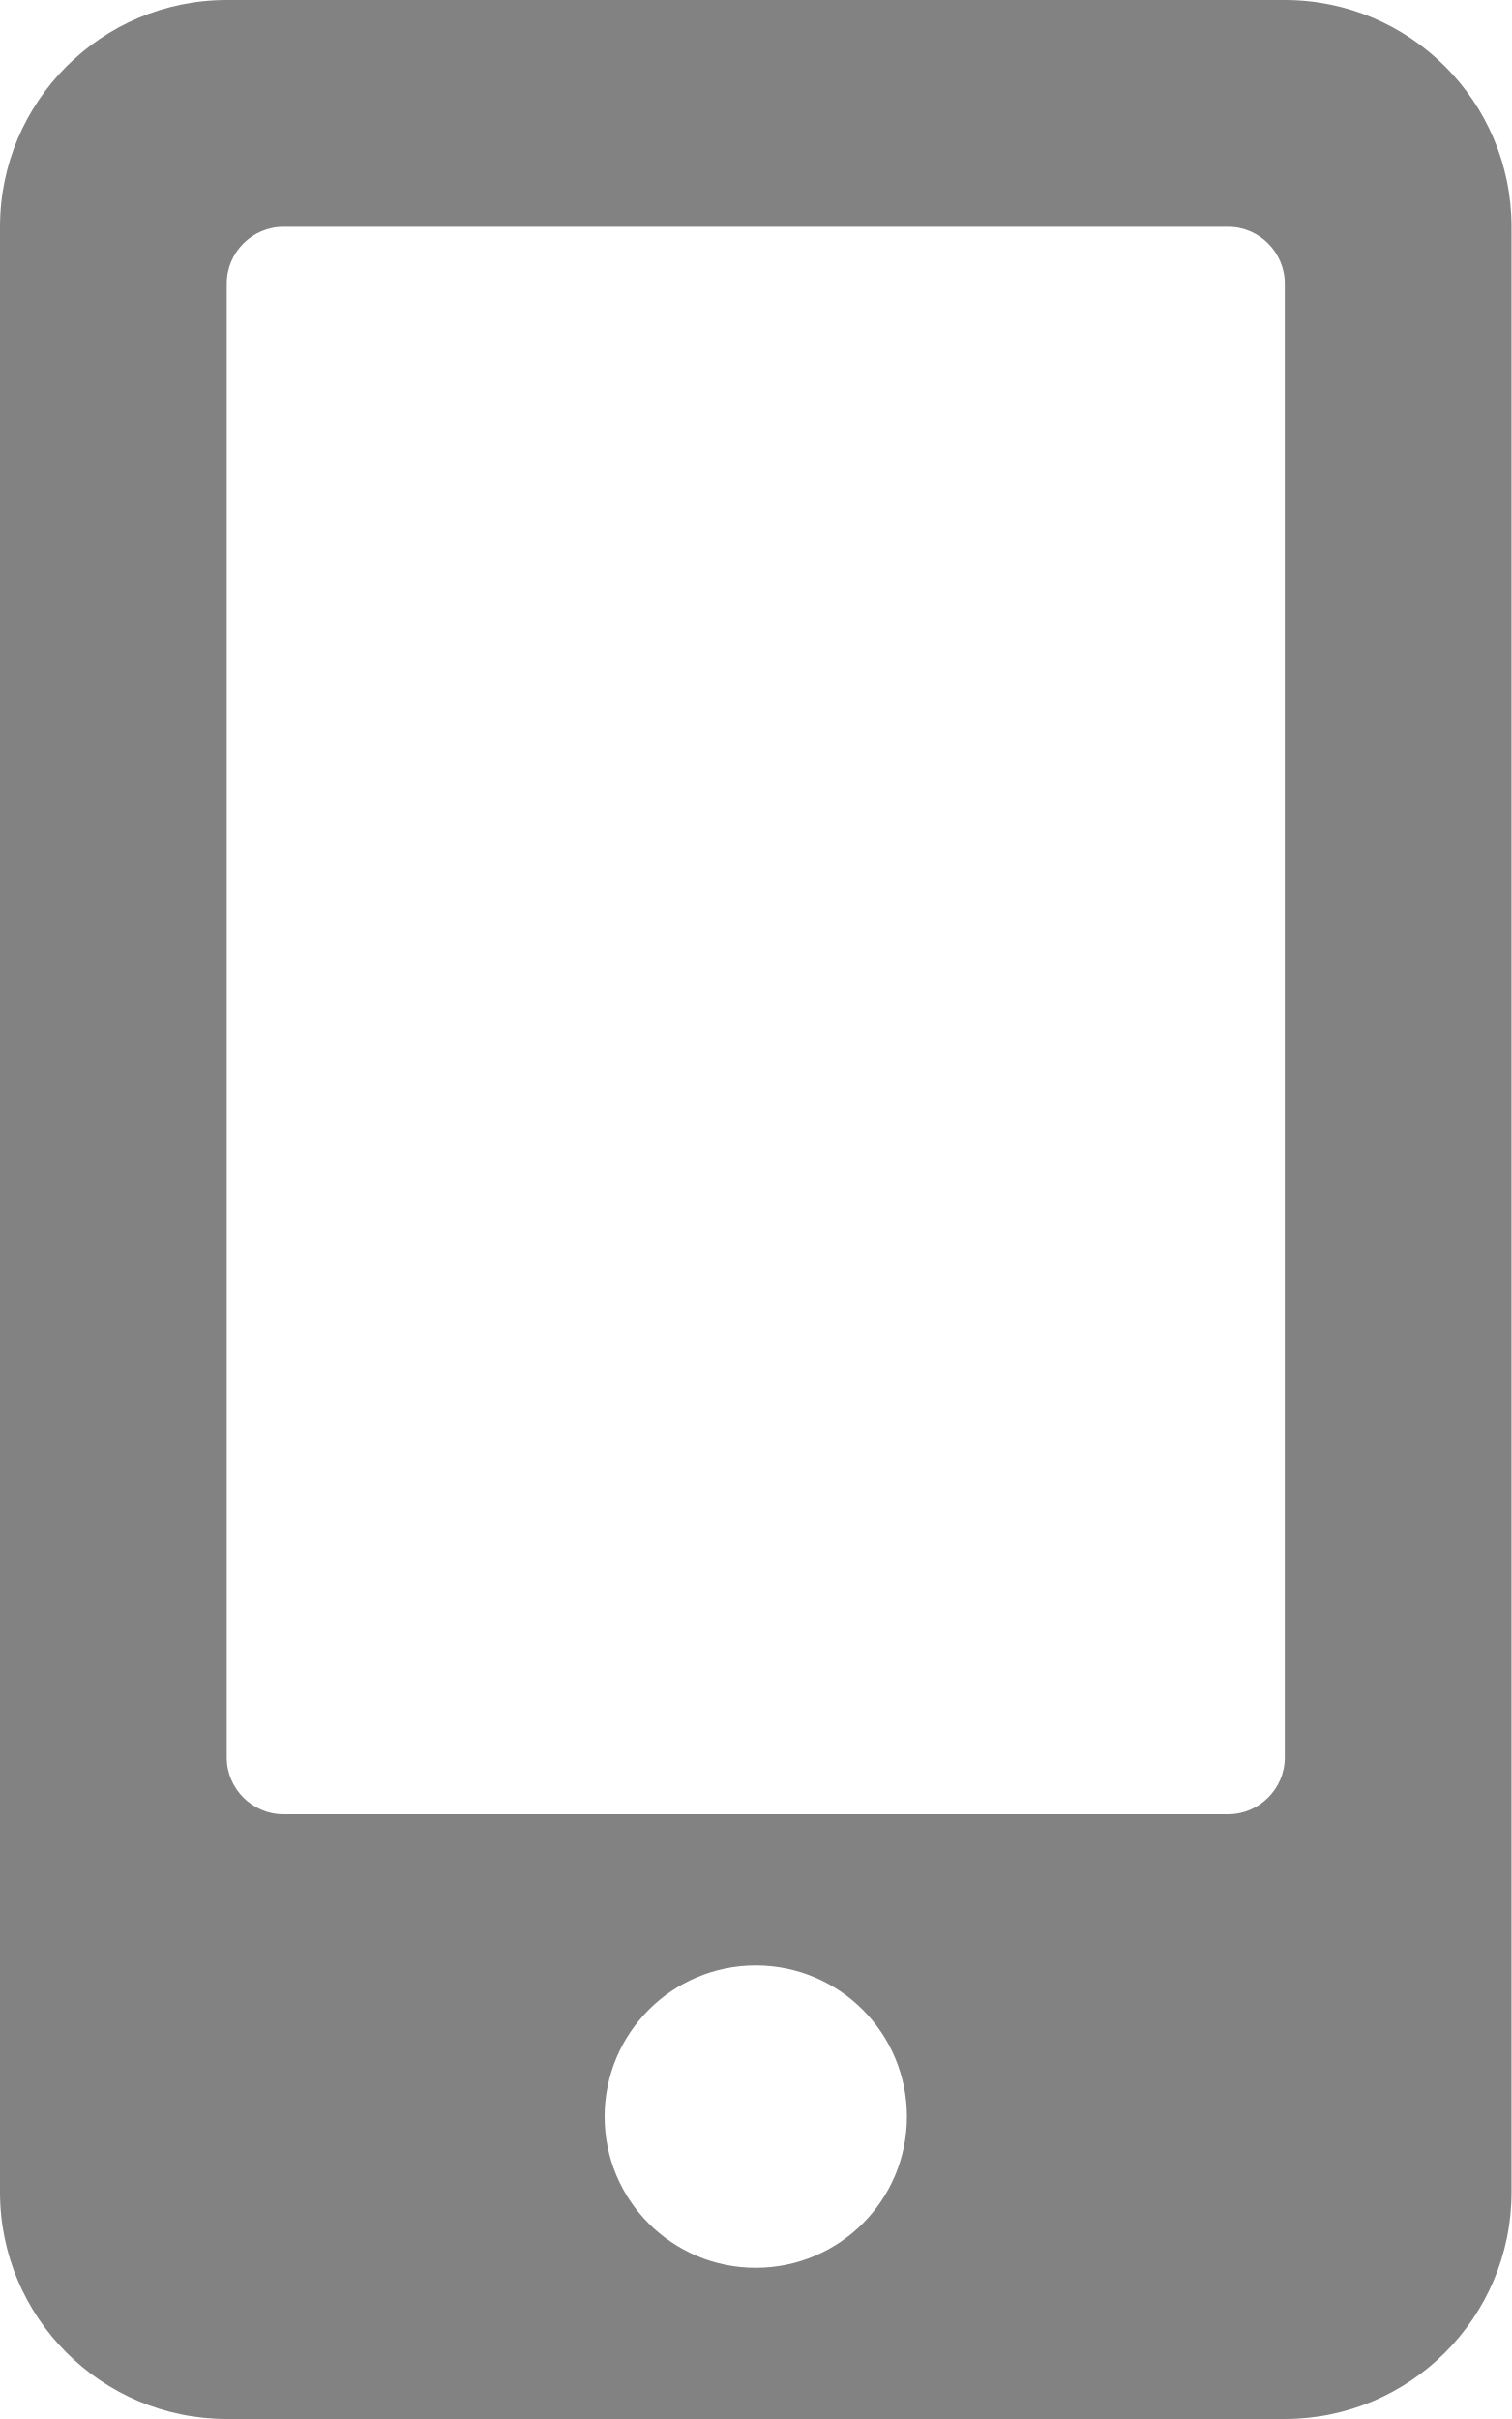
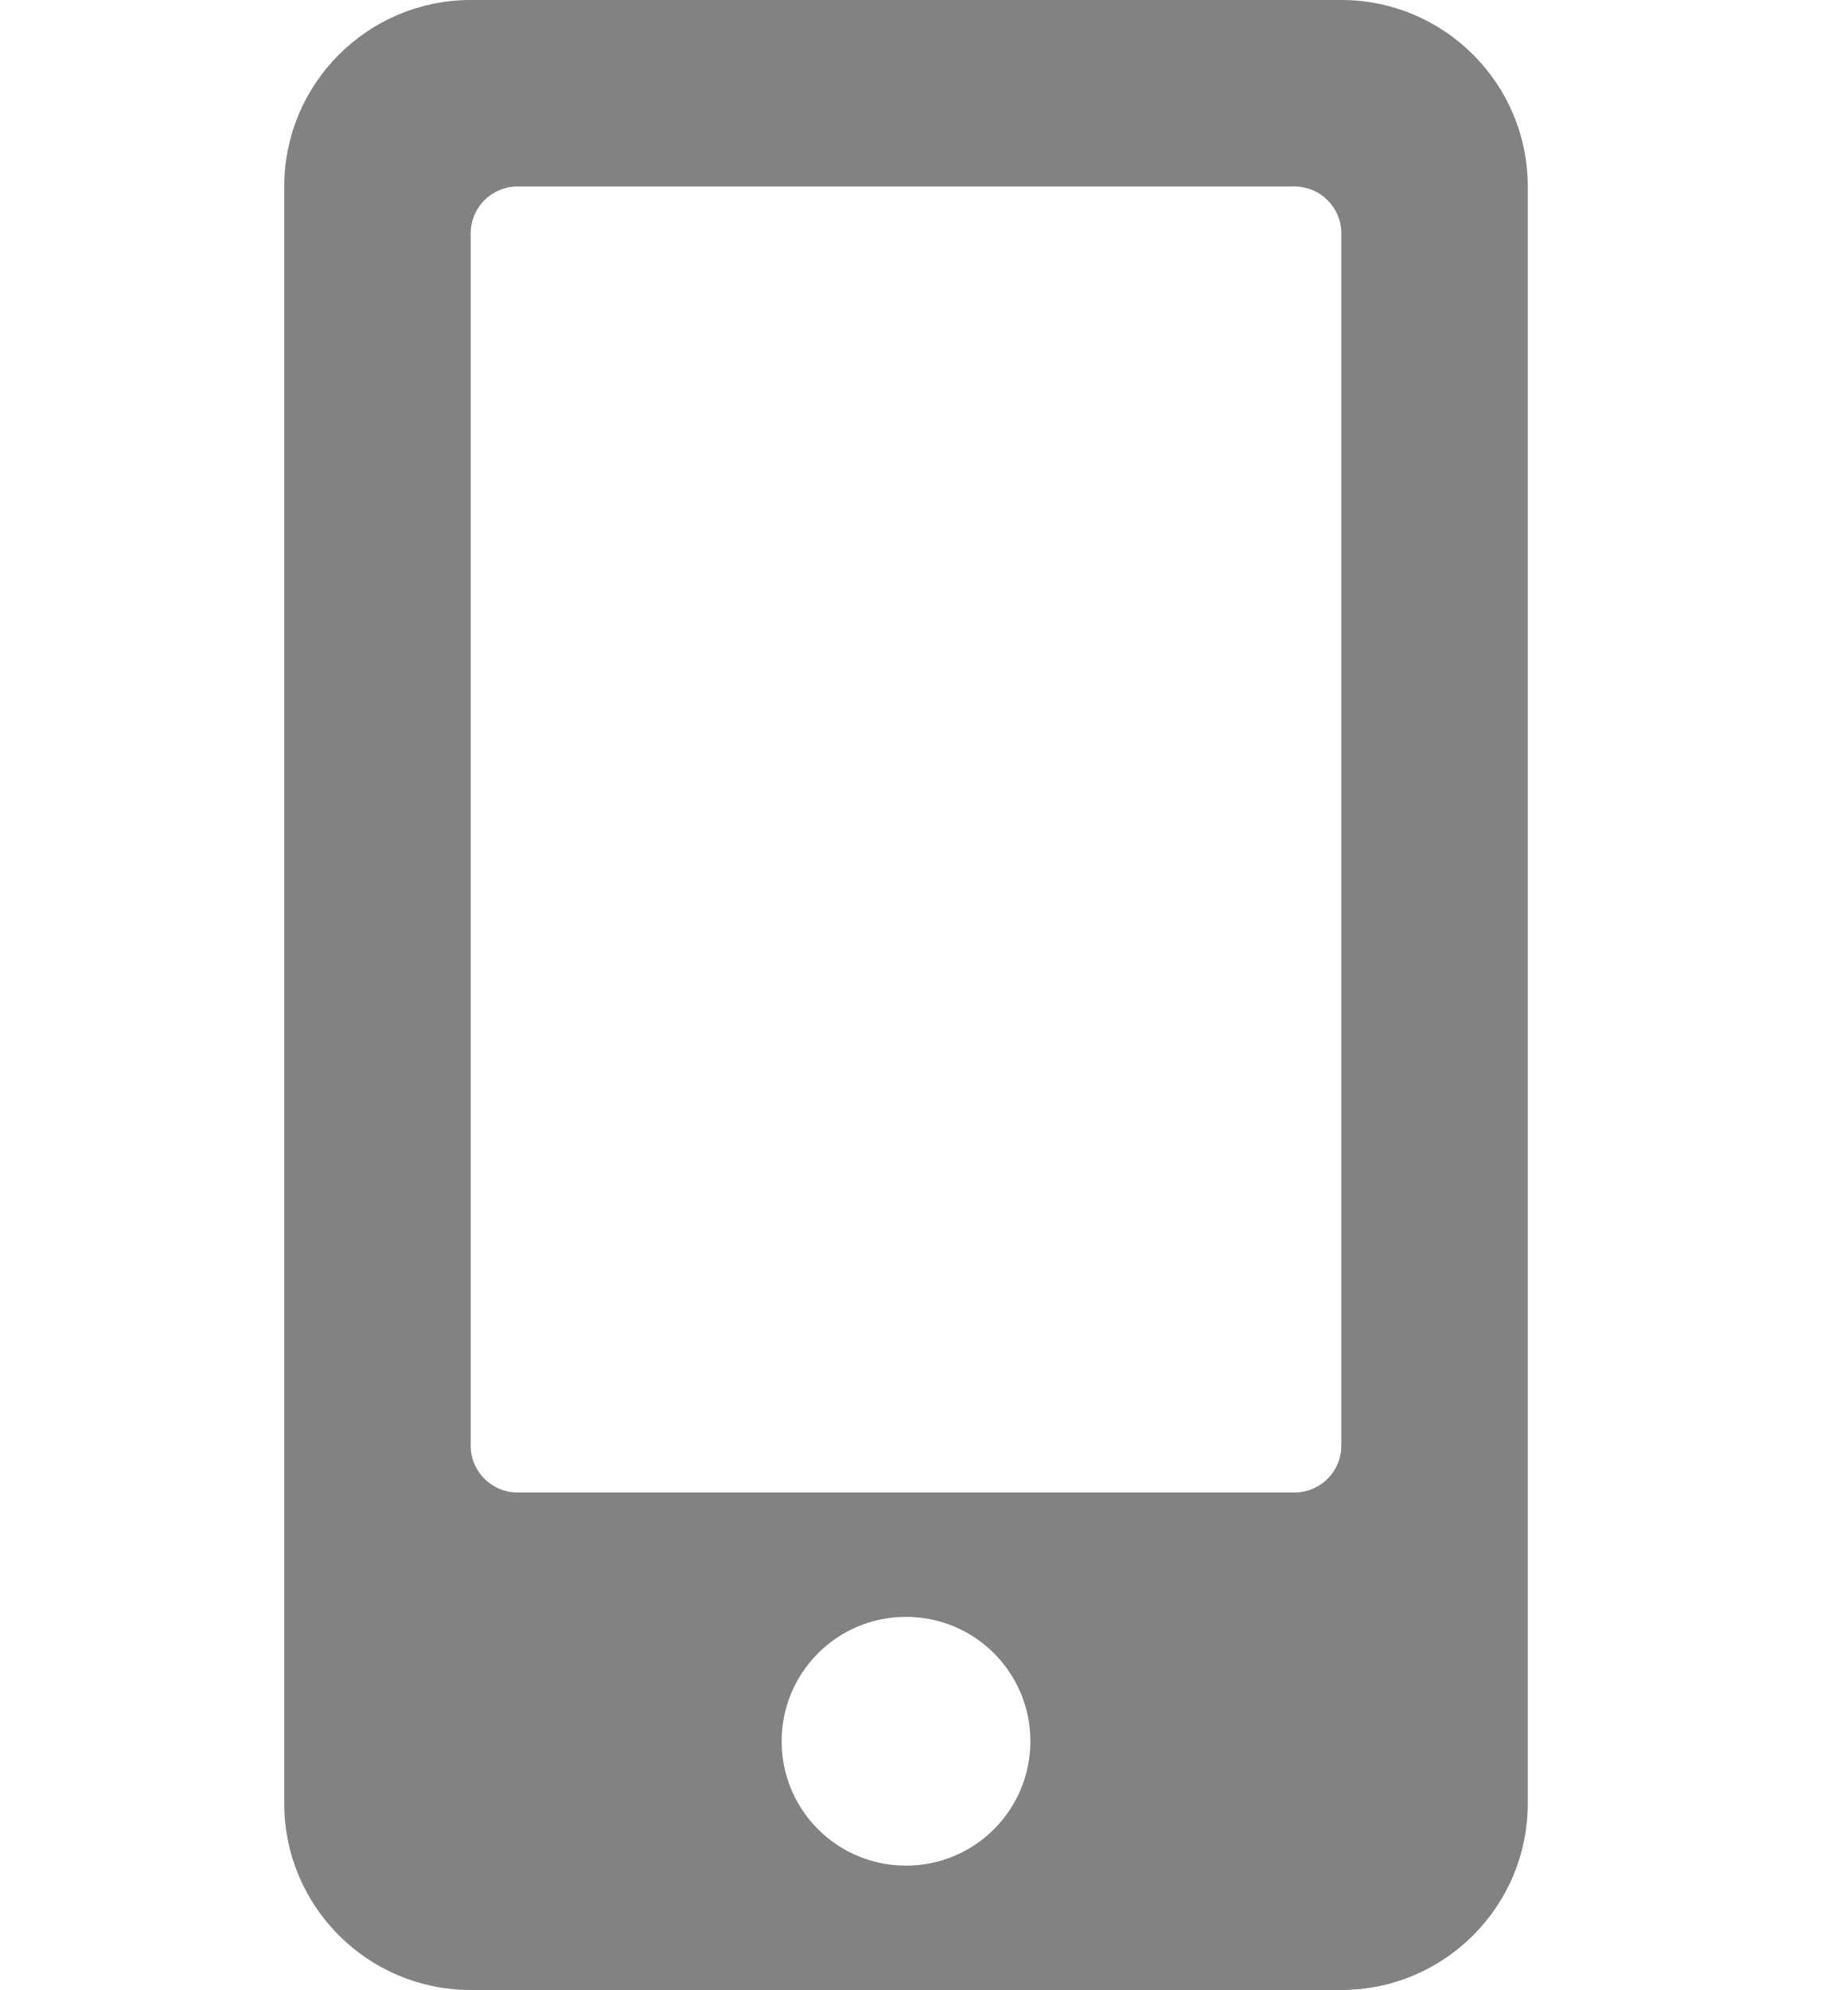
- <svg xmlns="http://www.w3.org/2000/svg" viewBox="0 0 10 16" fill="none">
-   <path d="M8.5 0H1.5C0.672 0 0 0.672 0 1.5V14.5C0 15.328 0.672 16 1.5 16H8.5C9.328 16 10 15.328 10 14.5V1.5C10 0.672 9.328 0 8.5 0ZM5 15C4.447 15 4 14.553 4 14C4 13.447 4.447 13 5 13C5.553 13 6 13.447 6 14C6 14.553 5.553 15 5 15ZM8.5 11.625C8.5 11.831 8.331 12 8.125 12H1.875C1.669 12 1.5 11.831 1.5 11.625V1.875C1.5 1.669 1.669 1.5 1.875 1.5H8.125C8.331 1.5 8.5 1.669 8.5 1.875V11.625Z" fill="#828282" />
+ <svg xmlns="http://www.w3.org/2000/svg" width="13" height="14" viewBox="0 0 13 14" fill="none">
+   <path d="M9.438 0H3.312C2.588 0 2 0.588 2 1.312V12.688C2 13.412 2.588 14 3.312 14H9.438C10.162 14 10.75 13.412 10.75 12.688V1.312C10.75 0.588 10.162 0 9.438 0ZM6.375 13.125C5.891 13.125 5.5 12.734 5.5 12.25C5.5 11.766 5.891 11.375 6.375 11.375C6.859 11.375 7.25 11.766 7.25 12.25C7.25 12.734 6.859 13.125 6.375 13.125ZM9.438 10.172C9.438 10.352 9.29 10.5 9.109 10.5H3.641C3.46 10.5 3.312 10.352 3.312 10.172V1.641C3.312 1.46 3.46 1.312 3.641 1.312H9.109C9.29 1.312 9.438 1.46 9.438 1.641V10.172Z" fill="#828282" />
</svg>
